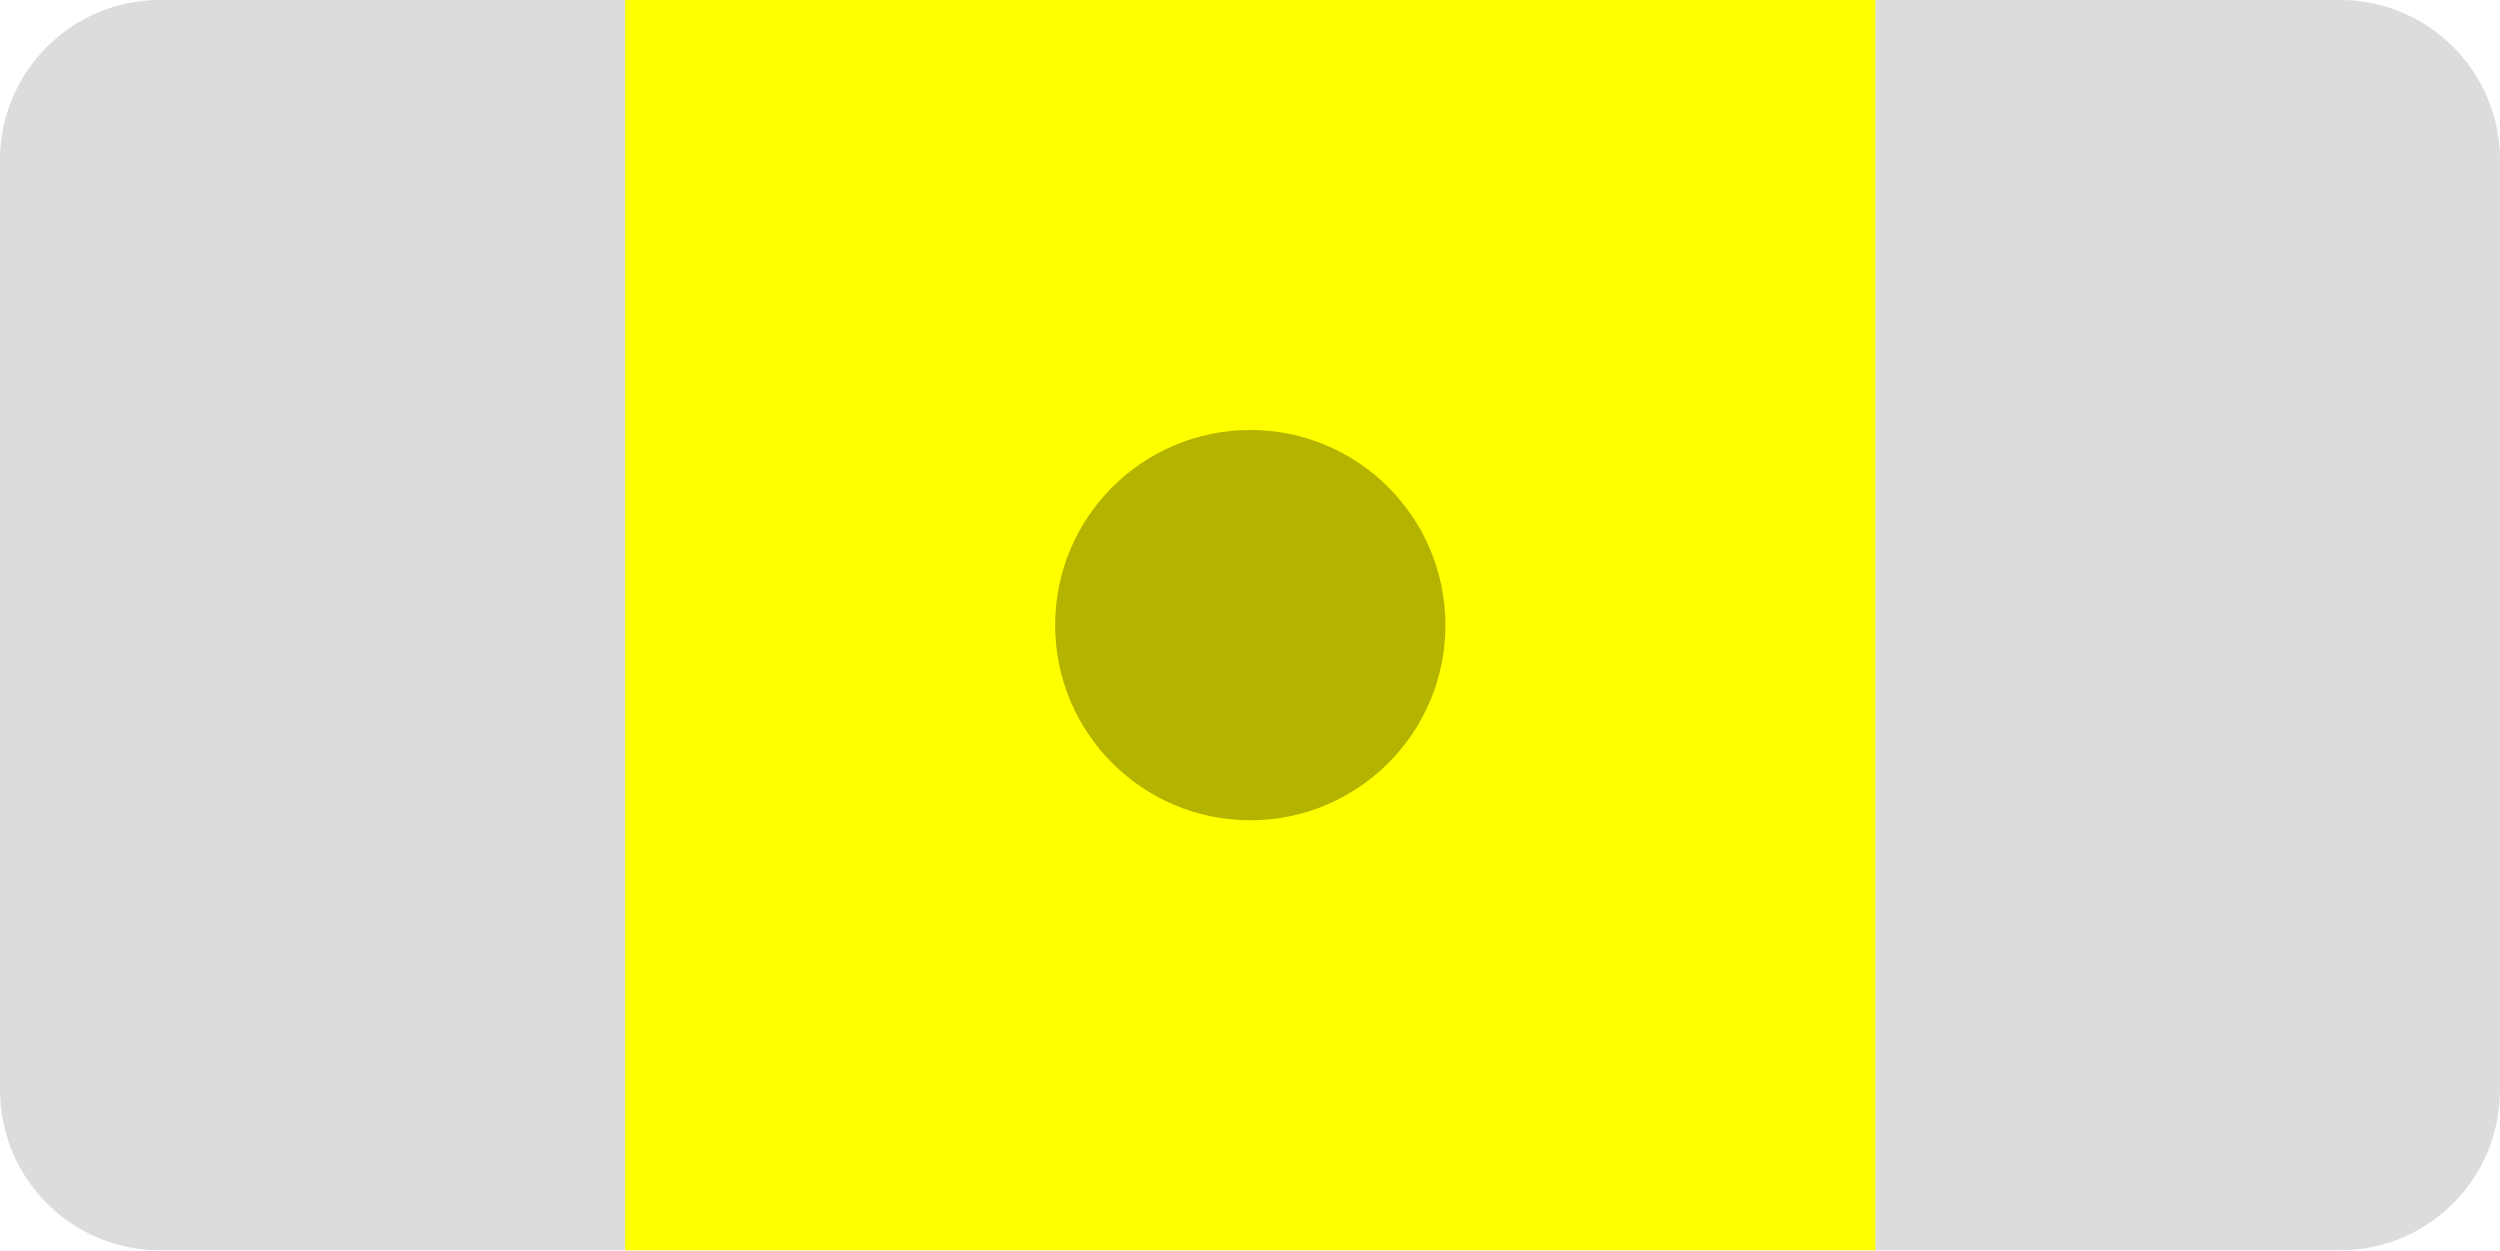
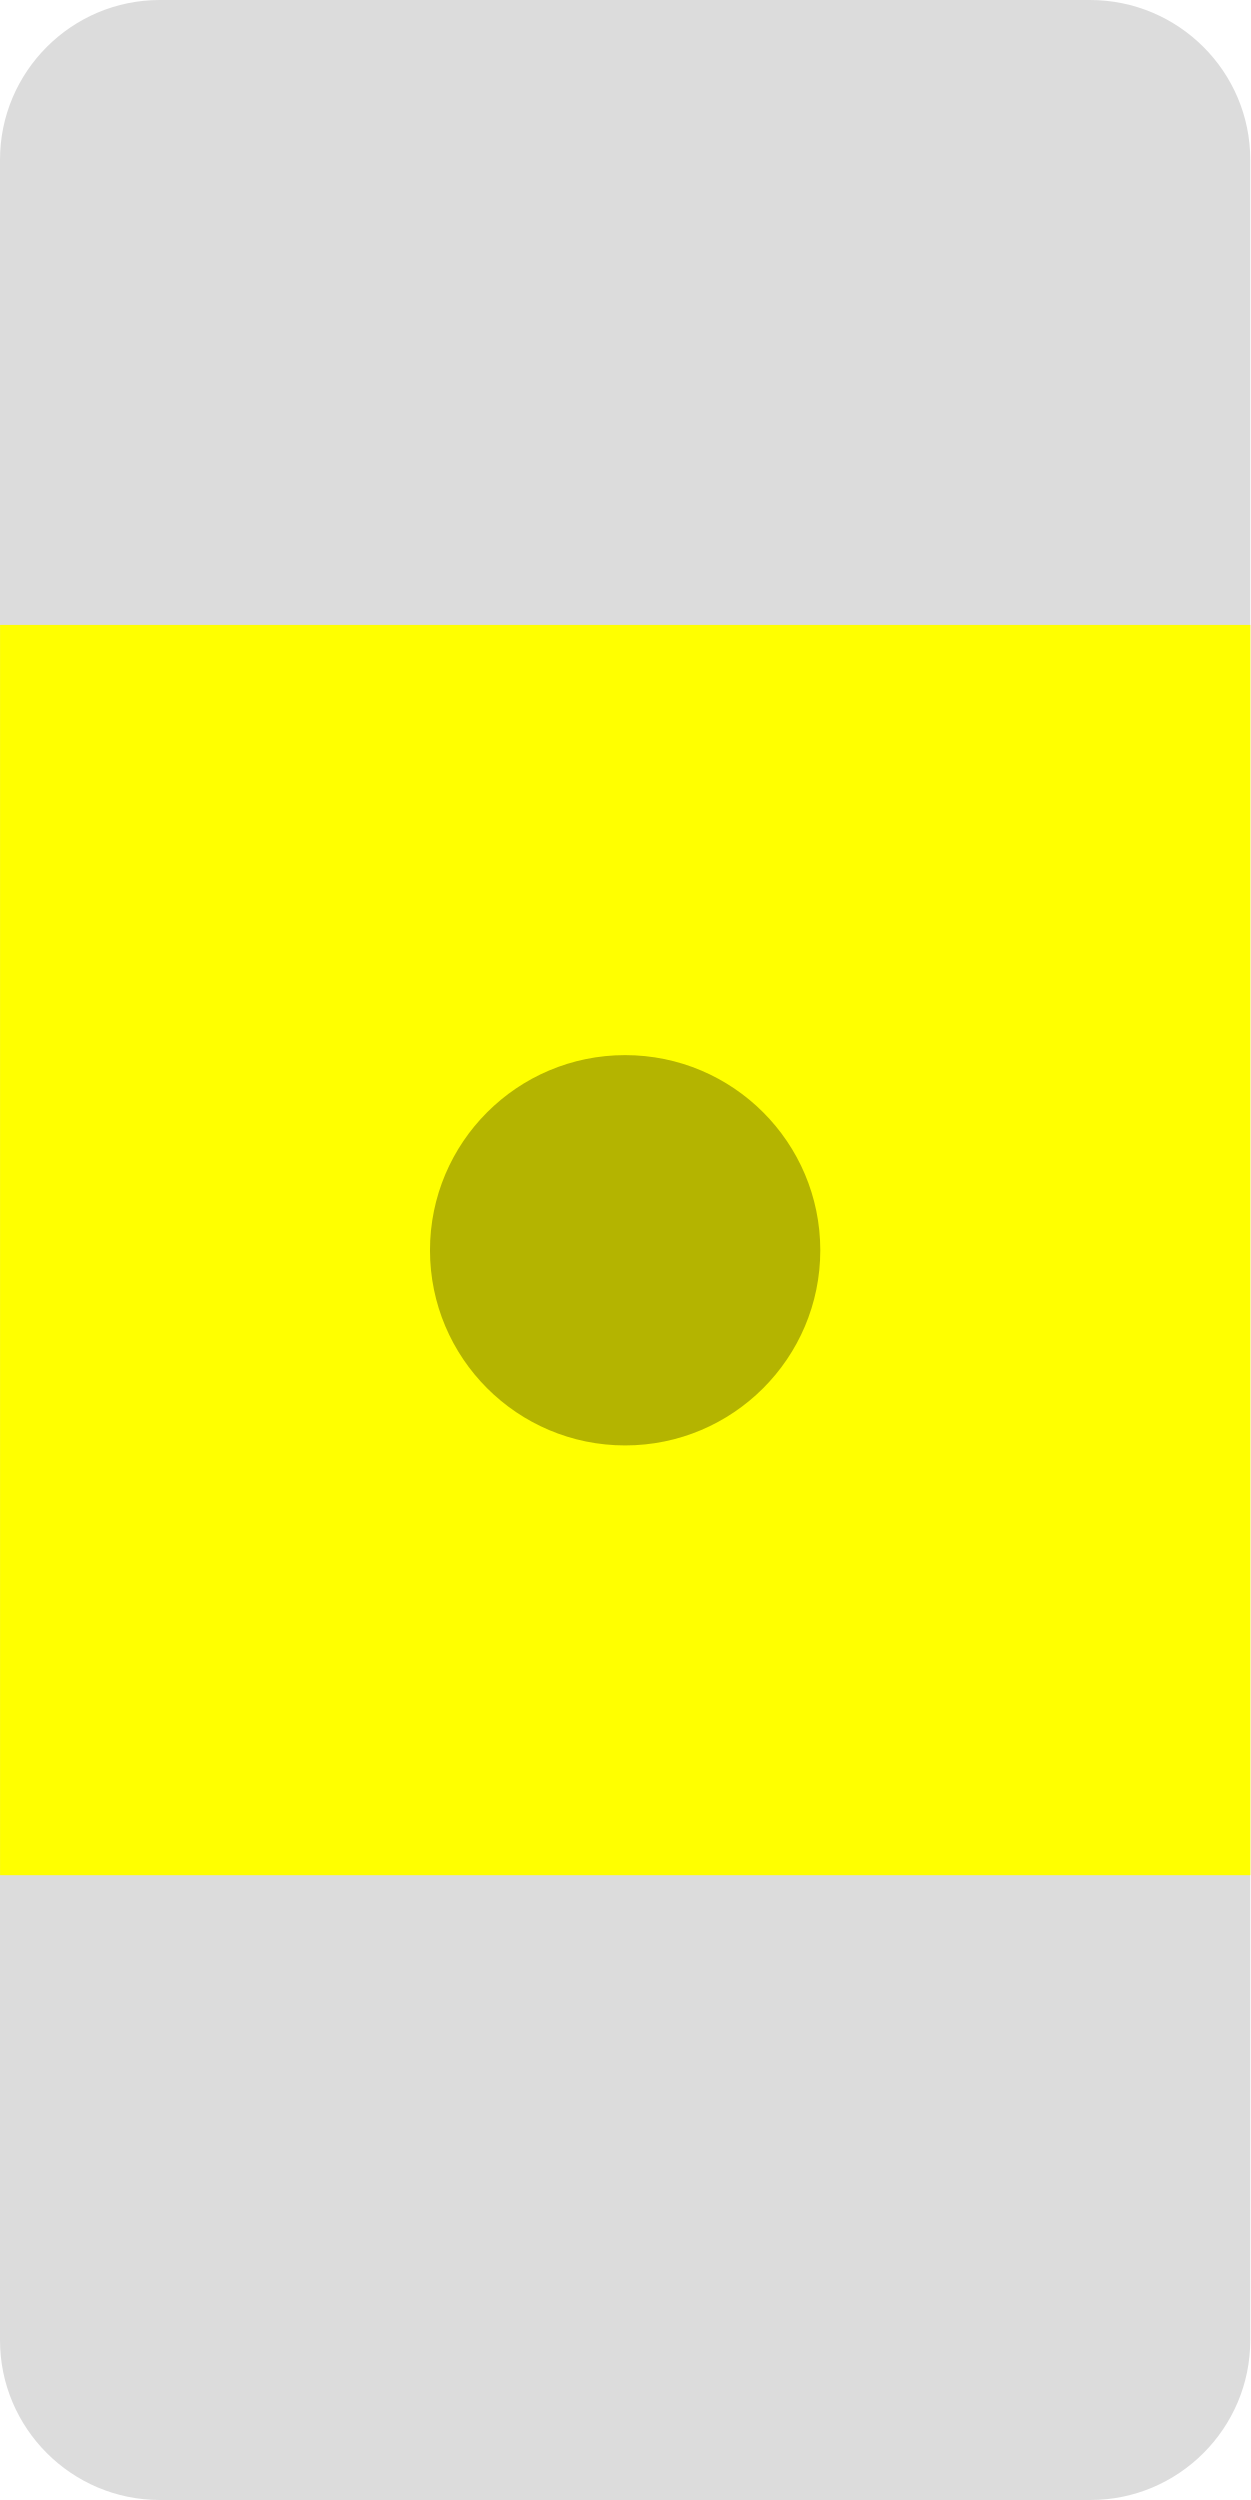
- <svg xmlns="http://www.w3.org/2000/svg" version="1.2" baseProfile="tiny" id="Layer_1" x="0px" y="0px" width="4.535px" height="2.268px" viewBox="0 0 4.535 2.268" xml:space="preserve">
-   <path fill="#DCDCDC" d="M4.245,2.268H0.29C0.13,2.268,0,2.138,0,1.977V0.29C0,0.13,0.13,0,0.29,0h3.955c0.16,0,0.29,0.13,0.29,0.29  v1.687C4.535,2.138,4.405,2.268,4.245,2.268z" />
-   <rect x="1.134" y="0" fill="#FFFF00" width="2.268" height="2.268" />
-   <circle fill="#B4B400" cx="2.268" cy="1.134" r="0.354" />
+ <svg xmlns="http://www.w3.org/2000/svg" version="1.2" baseProfile="tiny" id="Layer_1" x="0px" y="0px" width="2.268px" height="4.535px" viewBox="0 0 2.268 4.535" xml:space="preserve">
+   <path fill="#DCDCDC" d="M2.268,0.29v3.955c0,0.16-0.13,0.29-0.29,0.29H0.29C0.13,4.535,0,4.405,0,4.245L0,0.29C0,0.13,0.13,0,0.29,0  l1.687,0C2.138,0,2.268,0.13,2.268,0.29z" />
+   <rect x="0" y="1.134" transform="matrix(4.491880e-11 -1 1 4.491880e-11 -1.1339 3.4016)" fill="#FFFF00" width="2.268" height="2.268" />
+   <circle fill="#B4B400" cx="1.134" cy="2.268" r="0.354" />
</svg>
